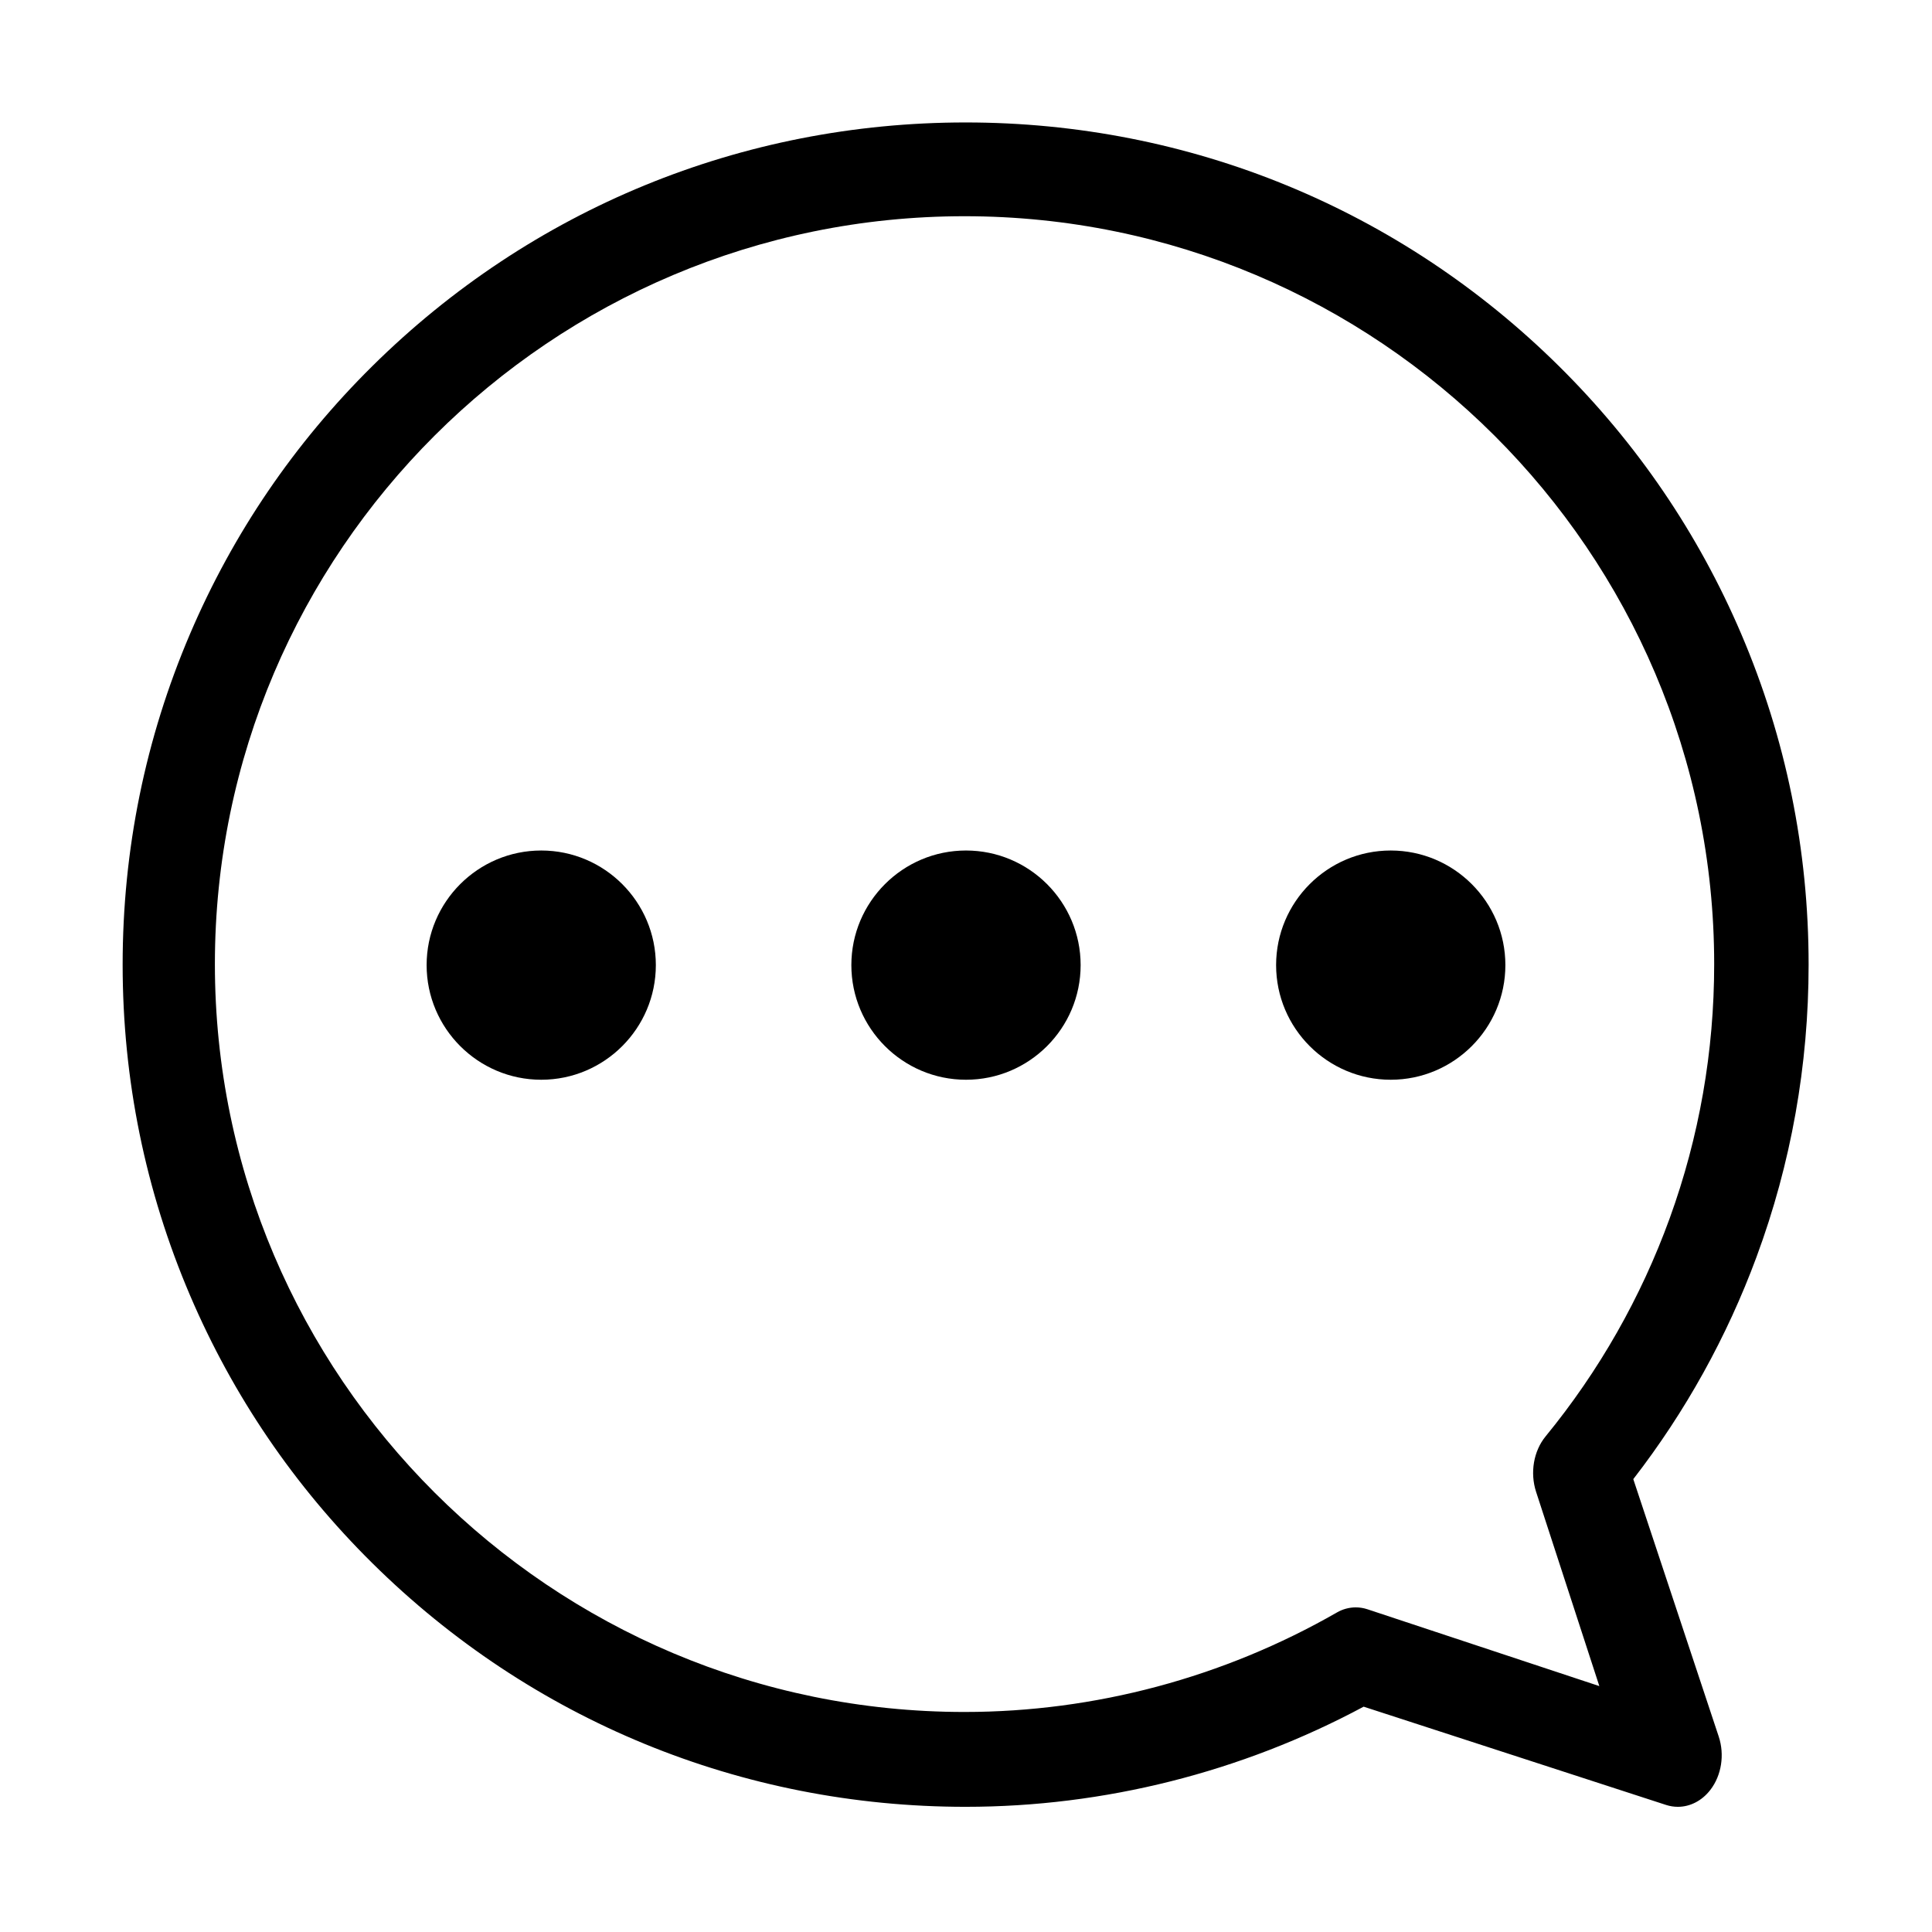
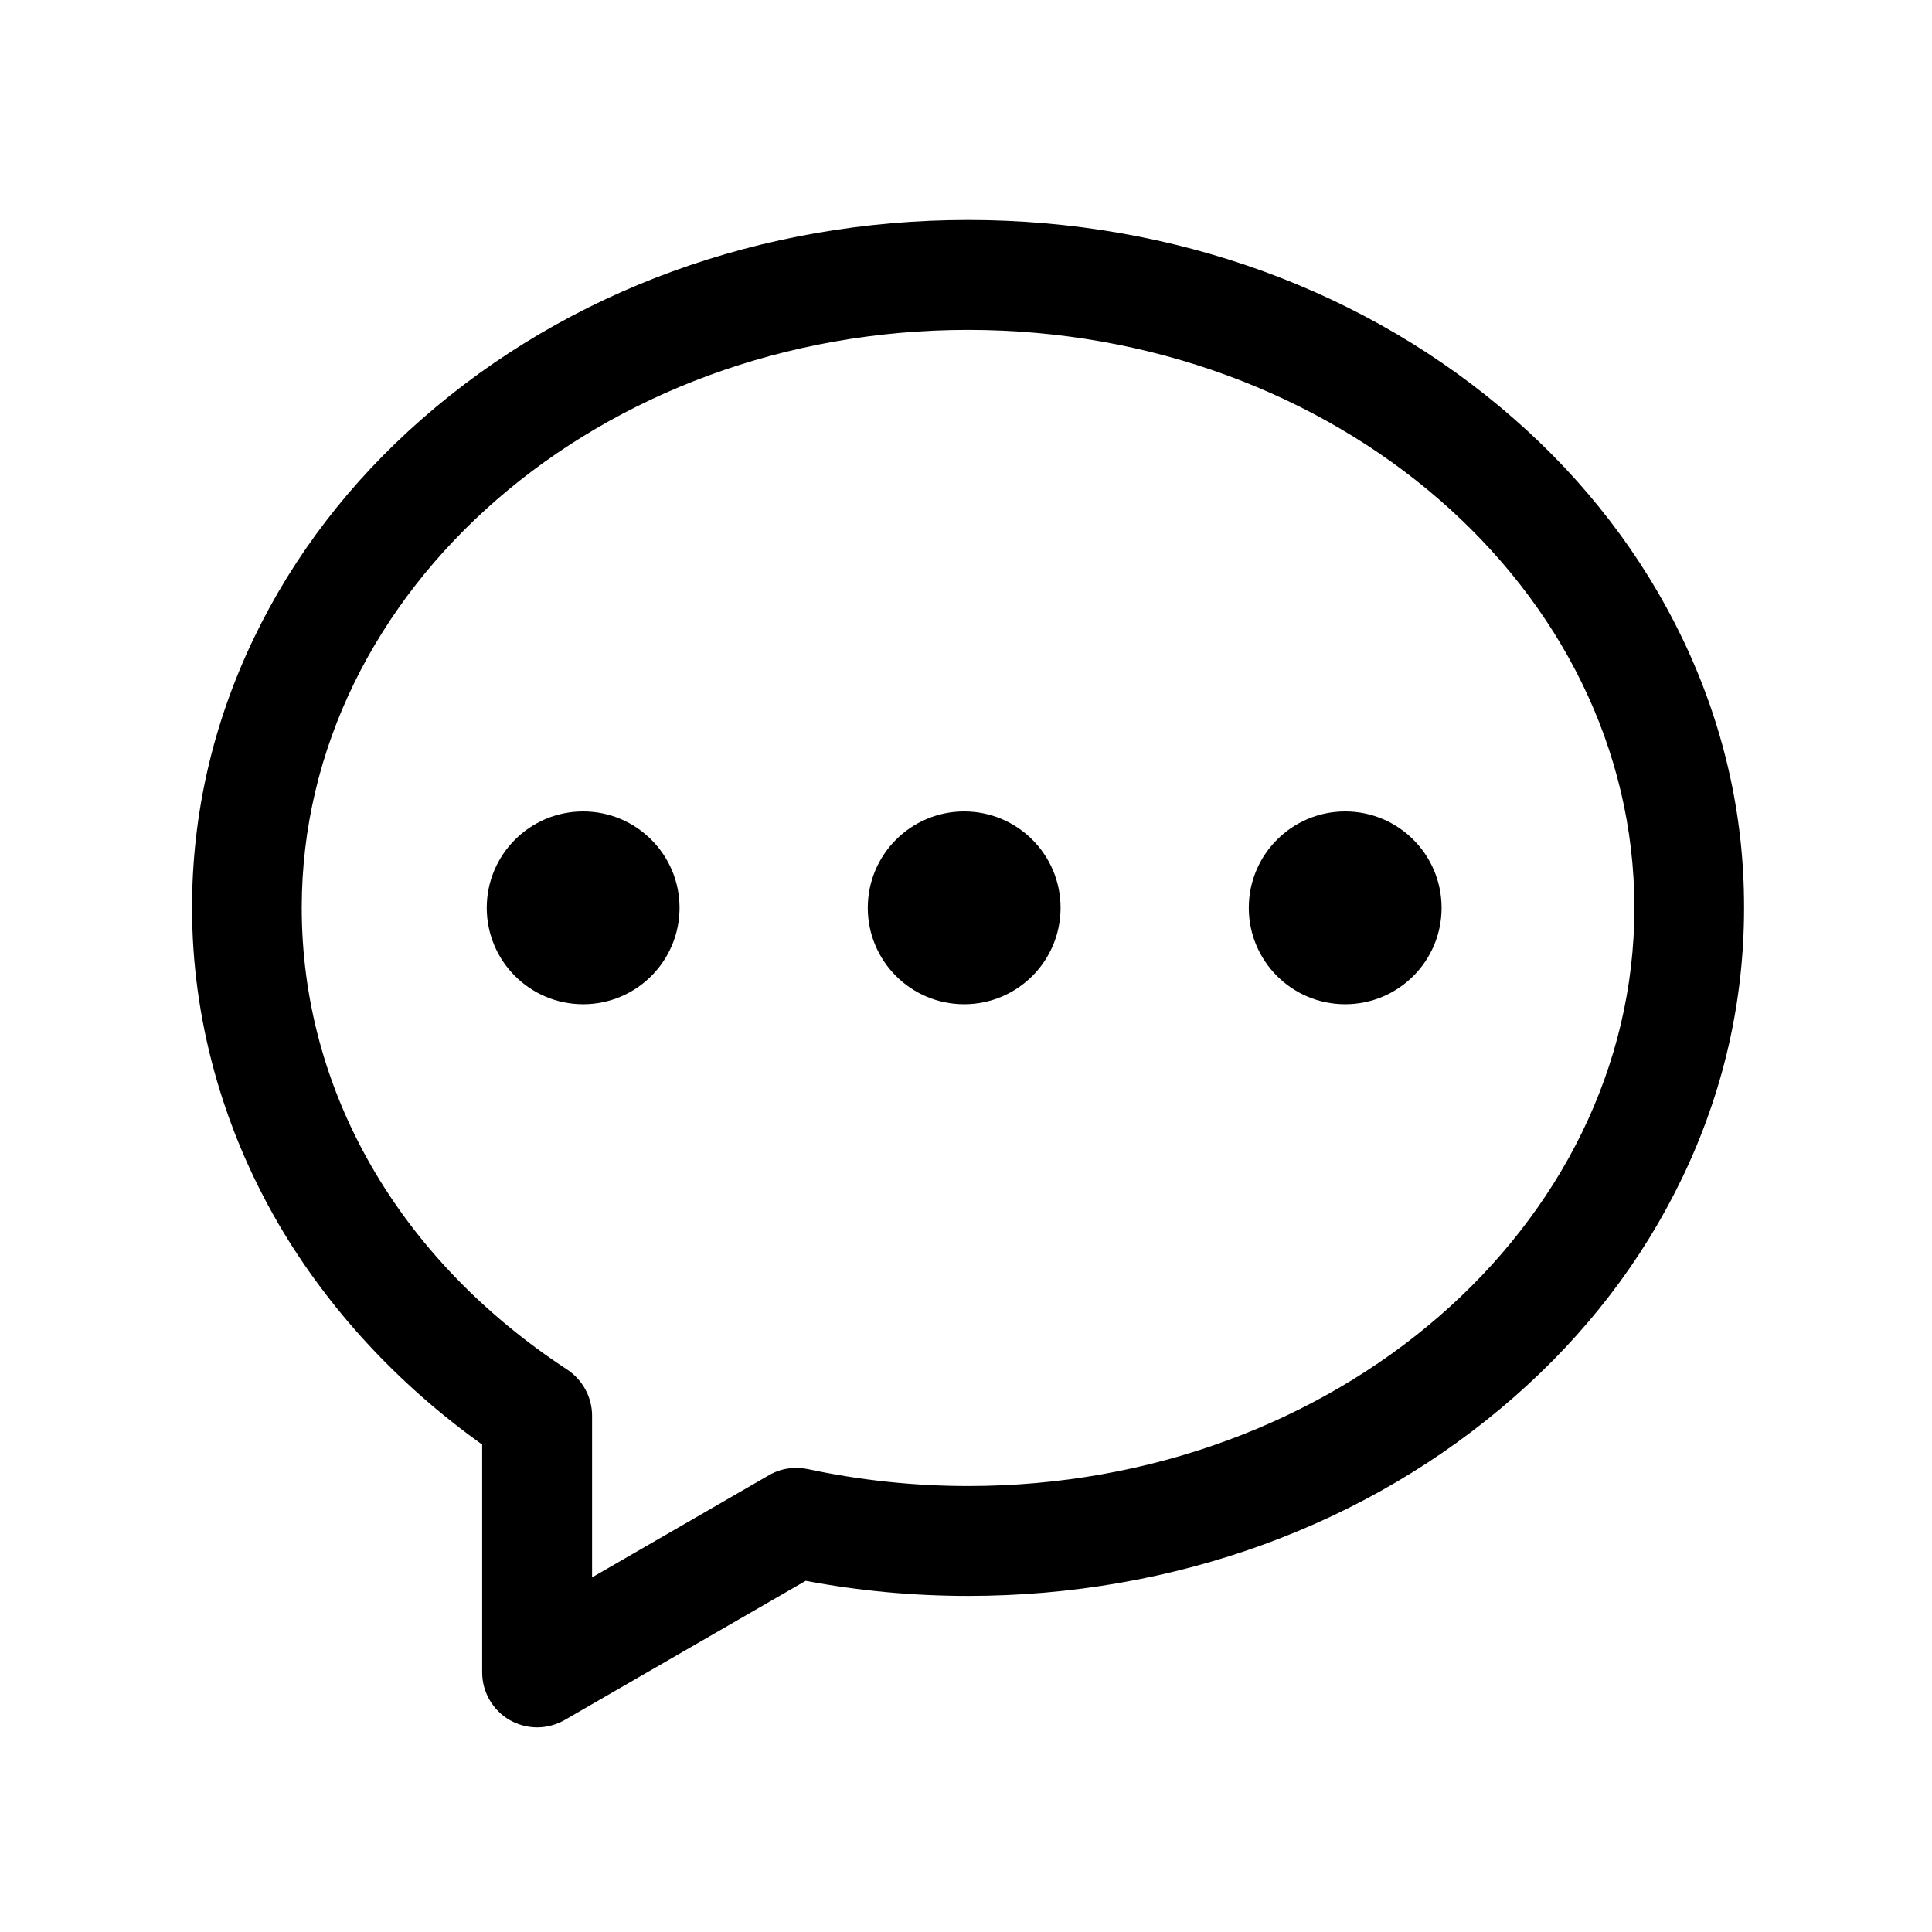
- <svg xmlns="http://www.w3.org/2000/svg" t="1526907977289" class="icon" style="" viewBox="0 0 1024 1024" version="1.1" p-id="74367" width="32" height="32">
+ <svg xmlns="http://www.w3.org/2000/svg" t="1526996829768" class="icon" style="" viewBox="0 0 1024 1024" version="1.1" p-id="19710" width="32" height="32">
  <defs>
    <style type="text/css" />
  </defs>
-   <path d="M889.288 957.65c-2.058 0-4.152-0.323-6.2-0.983l-160.323-52.096c-64.84 34.749-137.574 53.079-210.959 53.079-118.61 0-230.287-45.87-314.476-129.162-41.329-40.883-73.815-88.612-96.573-141.834-23.721-55.506-35.753-114.514-35.753-175.375 0-60.872 12.032-119.875 35.753-175.375 22.758-53.233 55.245-100.951 96.573-141.839 84.188-83.292 195.866-129.162 314.47-129.162 118.61 0 230.292 45.87 314.481 129.162 41.318 40.888 73.815 88.612 96.568 141.844 23.726 55.496 35.753 114.504 35.753 175.37 0 53.279-9.283 105.421-27.617 154.941a443.715 443.715 0 0 1-65.306 117.75l45.281 136.438c3.195 9.636 1.485 20.562-4.413 28.237-4.46 5.816-10.767 9.006-17.26 9.006z m-170.716-105.708c2.063 0 4.137 0.328 6.159 0.993l122.952 40.73-33.521-102.953c-3.297-10.132-1.331-21.622 5.018-29.379a394.941 394.941 0 0 0 65.782-115.589c15.652-43.126 23.588-88.463 23.588-134.753 0-218.568-178.243-396.39-397.327-396.39s-397.327 177.818-397.327 396.39 178.243 396.39 397.327 396.39c68.977 0 137.221-18.232 197.356-52.731a20.004 20.004 0 0 1 9.994-2.708z" p-id="74368" />
-   <path d="M286.868 450.785c-33.495 0-60.749 27.249-60.749 60.739 0 33.505 27.254 60.764 60.749 60.764s60.744-27.259 60.744-60.764c0-33.49-27.249-60.739-60.744-60.739zM512 450.785c-33.505 0-60.764 27.249-60.764 60.739 0 33.505 27.259 60.764 60.764 60.764 33.5 0 60.759-27.259 60.759-60.764 0-33.49-27.254-60.739-60.759-60.739zM737.111 450.785c-33.495 0-60.749 27.249-60.749 60.739 0 33.505 27.249 60.764 60.749 60.764 33.51 0 60.769-27.259 60.769-60.764 0-33.49-27.259-60.739-60.769-60.739z" p-id="74369" />
+   <path d="M257.987 481.174c0 0 0 0 0 0 0 28.218 22.876 51.094 51.094 51.094 28.218 0 51.094-22.876 51.094-51.094 0 0 0 0 0 0 0 0 0 0 0 0 0-28.218-22.876-51.094-51.094-51.094-28.218 0-51.094 22.876-51.094 51.094s0 0 0 0z" p-id="19711" />
+   <path d="M459.935 481.174c0 0 0 0 0 0 0 28.218 22.876 51.094 51.094 51.094 28.218 0 51.094-22.876 51.094-51.094 0 0 0 0 0 0 0 0 0 0 0 0 0-28.218-22.876-51.094-51.094-51.094-28.218 0-51.094 22.876-51.094 51.094s0 0 0 0z" p-id="19712" />
+   <path d="M661.883 481.174c0 28.218 22.876 51.094 51.094 51.094s51.094-22.876 51.094-51.094c0-28.218-22.876-51.094-51.094-51.094-28.218 0-51.094 22.876-51.094 51.094z" p-id="19713" />
+   <path d="M891.502 337.966c-20.995-43.449-50.851-82.527-88.959-115.902-77.551-68.084-180.346-105.465-289.451-105.465-109.227 0-212.021 37.501-289.451 105.465-38.108 33.375-67.963 72.332-88.959 115.902-21.845 45.39-32.89 93.571-32.89 143.209 0 58.254 15.899 116.144 45.875 167.602 26.214 44.905 63.351 85.075 107.892 116.873v120.756c0 10.437 5.583 20.025 14.563 25.244 4.491 2.548 9.588 3.884 14.563 3.884s10.073-1.334 14.563-3.884l127.795-73.789c28.157 5.34 57.162 8.010 86.047 8.010 109.227 0 212.021-37.501 289.451-105.465 38.108-33.375 67.963-72.332 88.959-115.902 21.845-45.39 32.89-93.571 32.89-143.209 0.122-49.759-11.044-97.94-32.89-143.329zM513.092 787.615c-28.641 0-57.283-3.035-84.955-8.98-7.039-1.456-14.442-0.364-20.631 3.277l-93.693 54.128v-85.682c0-9.83-4.976-18.932-13.107-24.394-89.444-58.619-140.781-147.82-140.781-244.789 0-168.938 158.379-306.32 353.166-306.32 194.666 0 353.166 137.383 353.166 306.32s-158.5 306.442-353.166 306.442z" p-id="19714" />
</svg>
